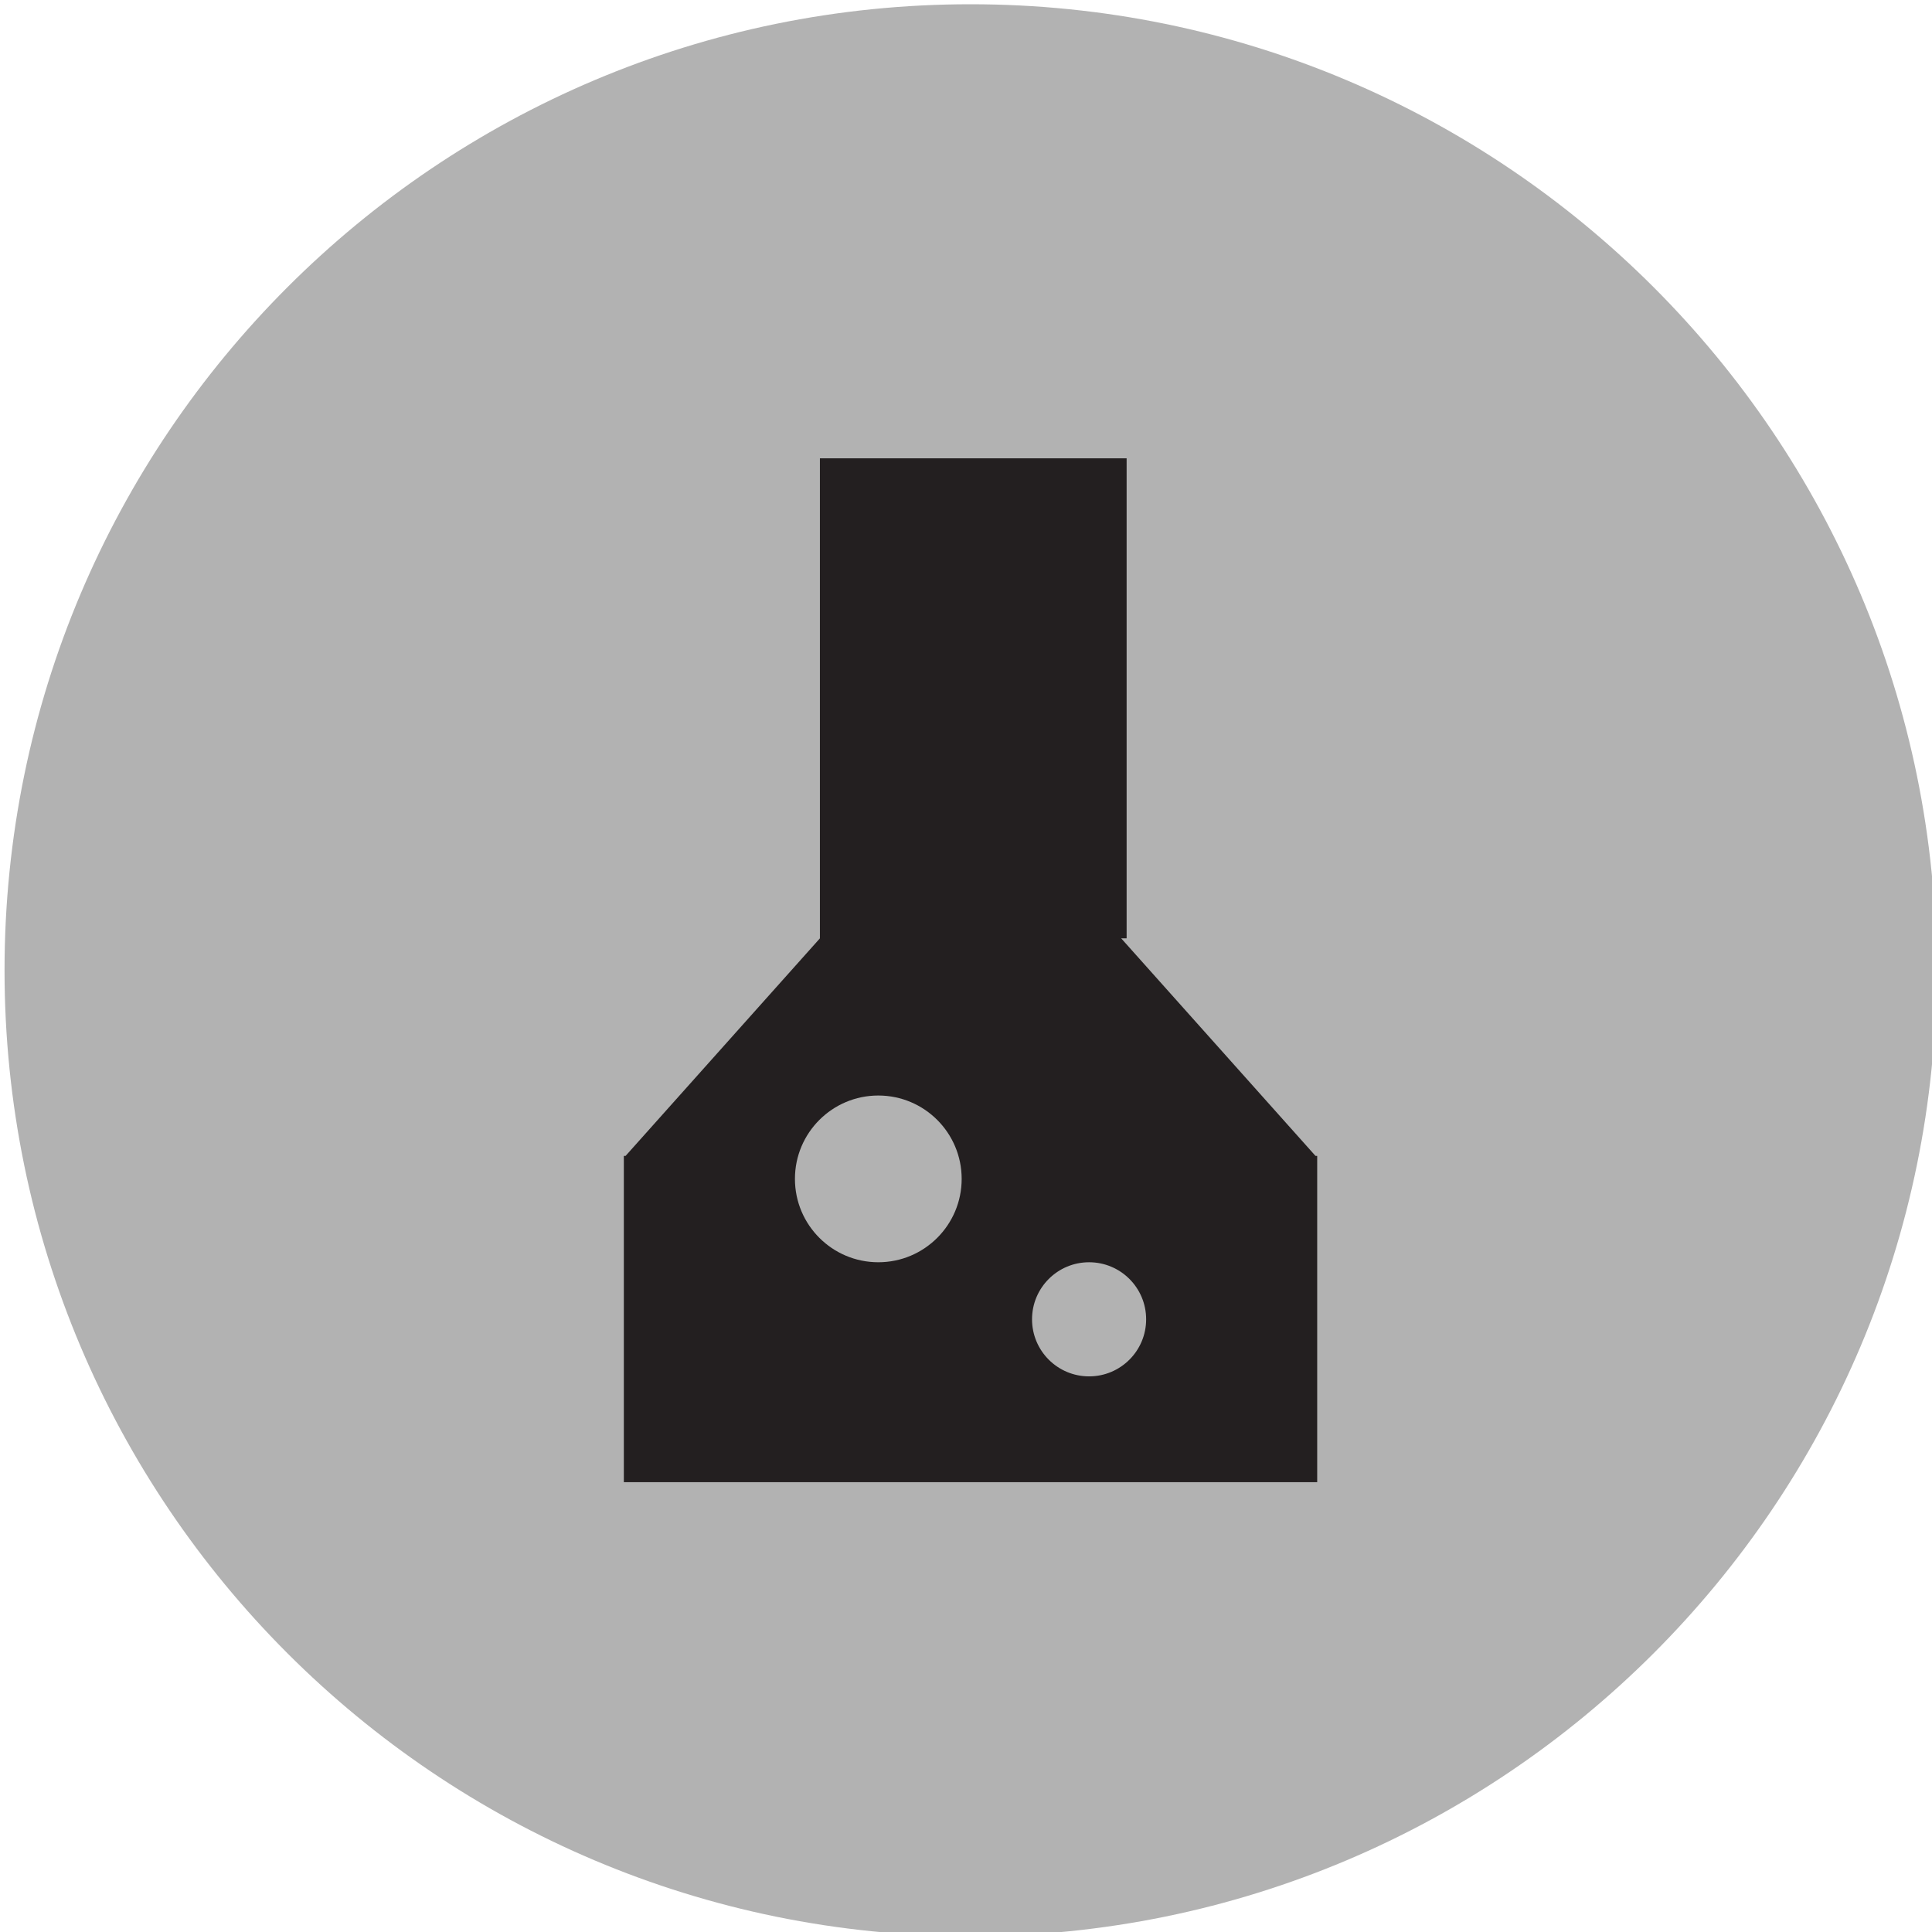
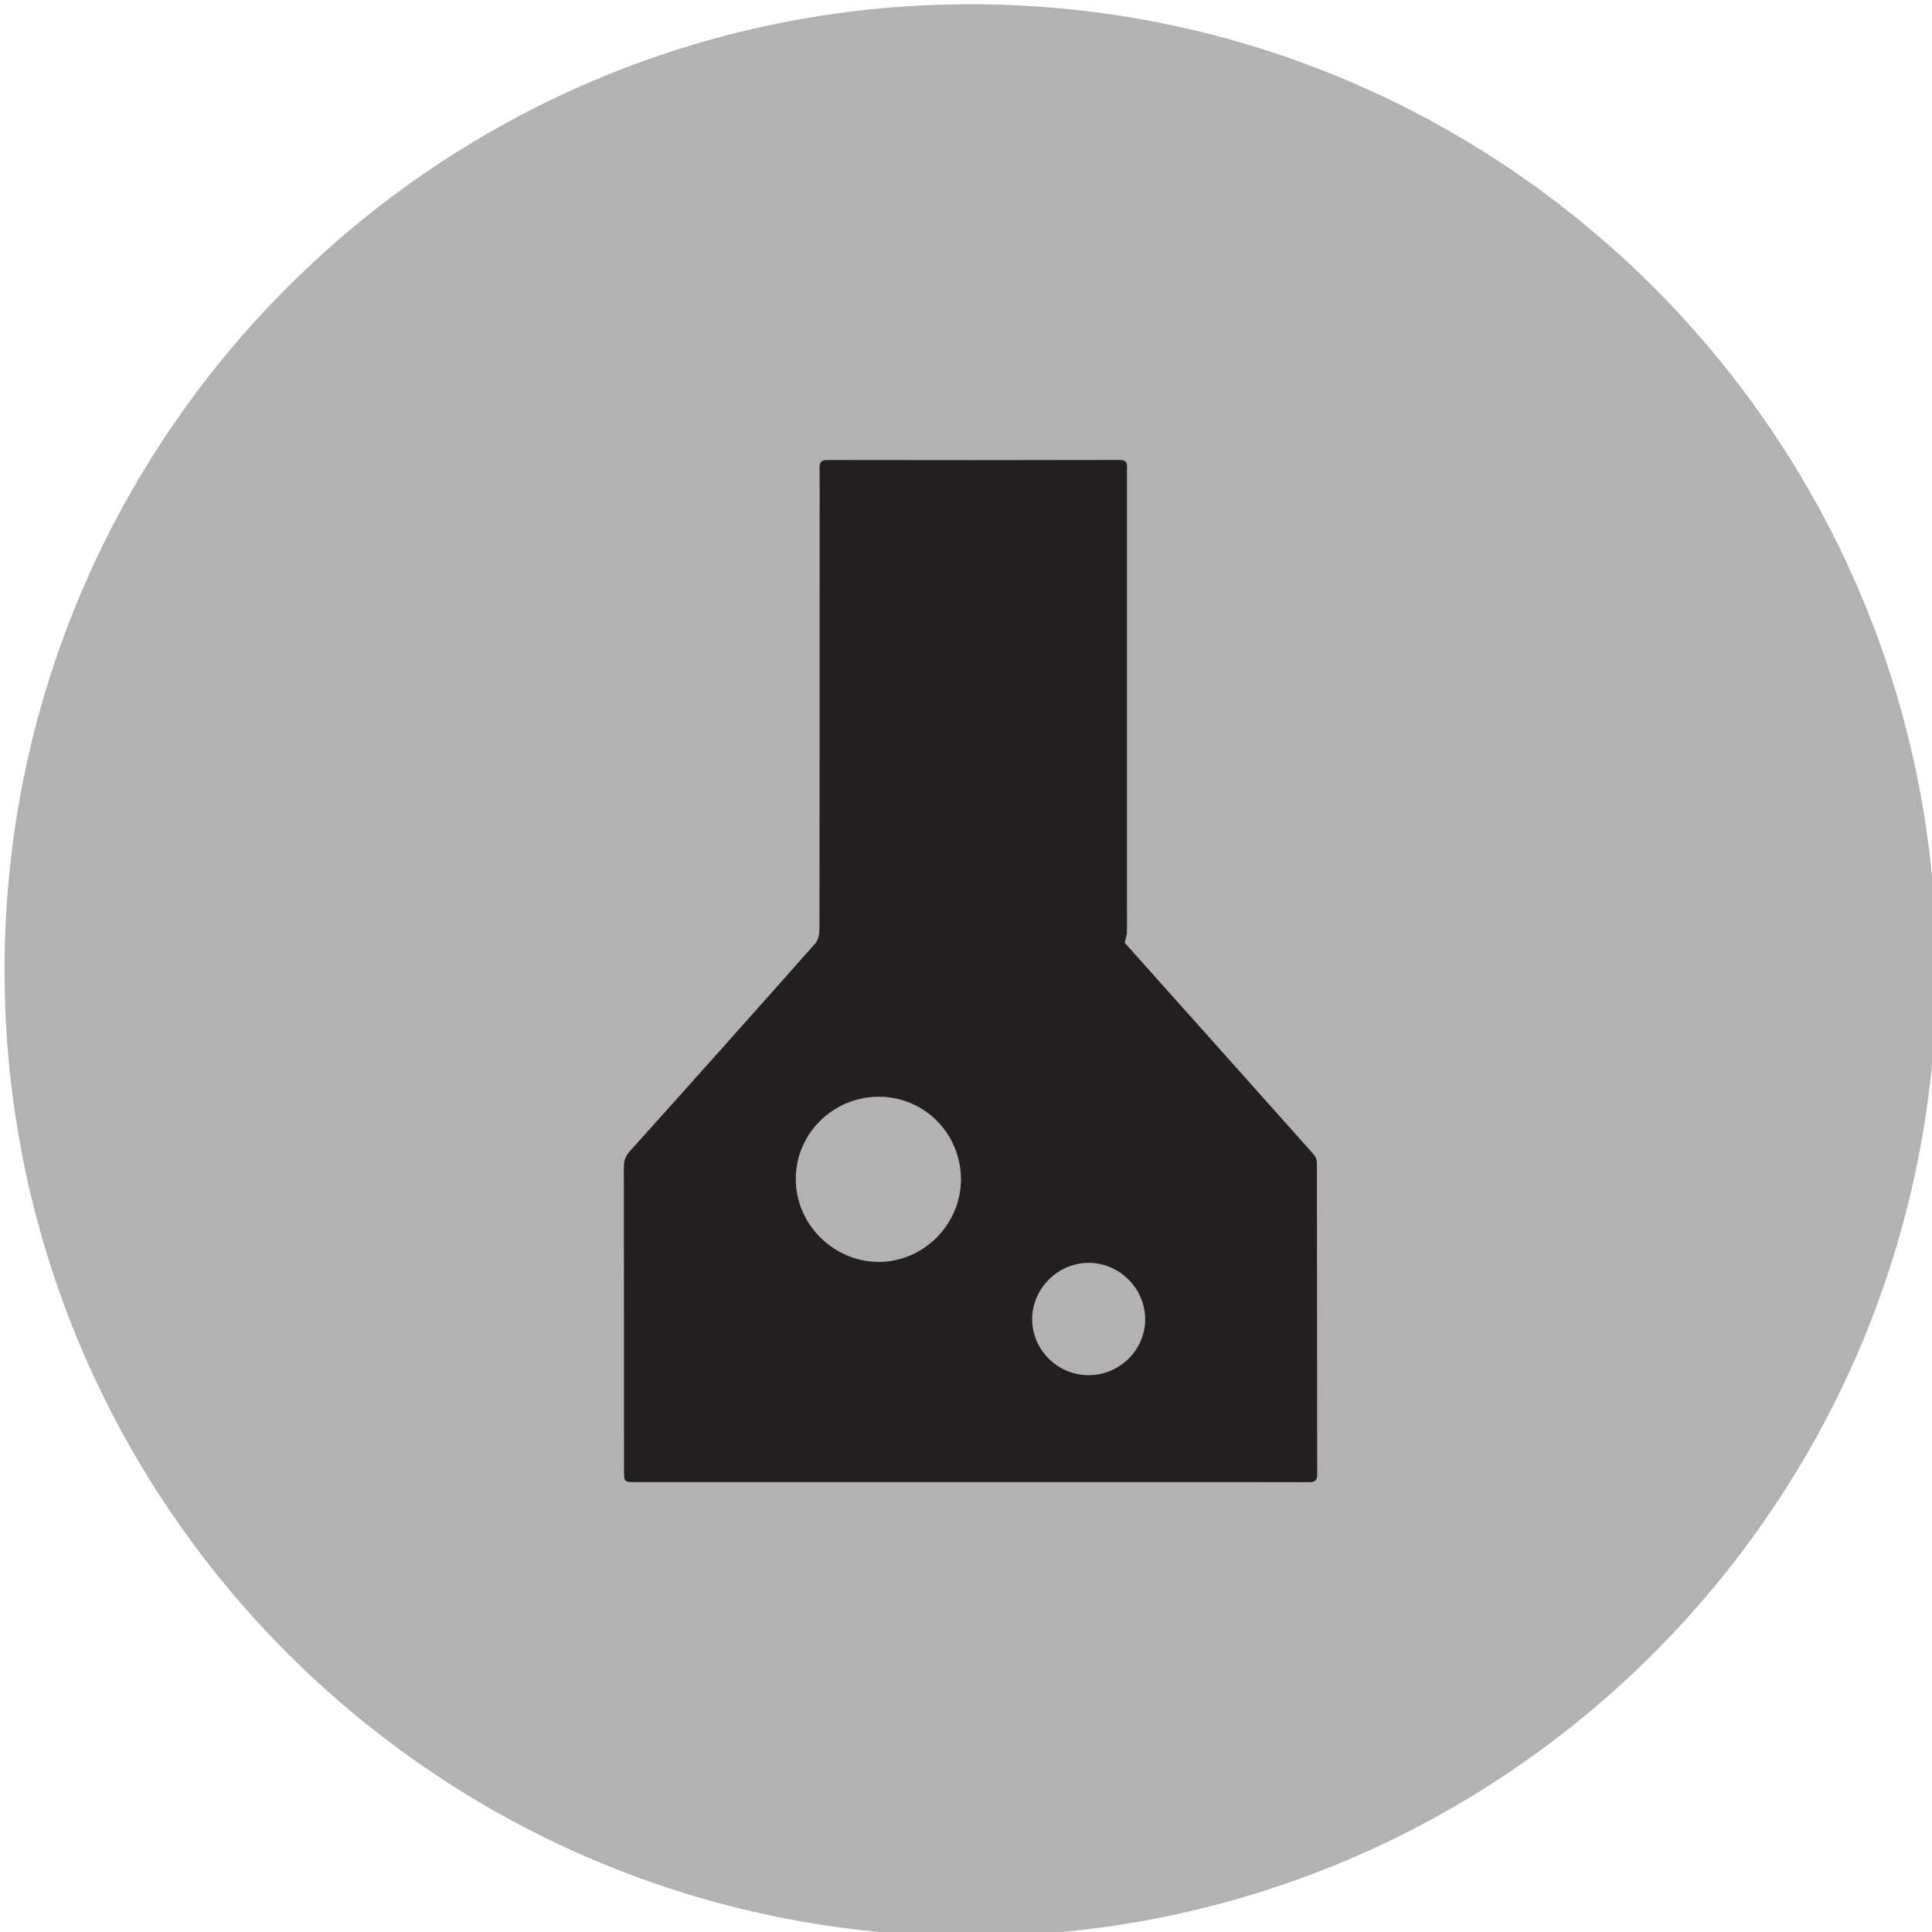
<svg xmlns="http://www.w3.org/2000/svg" version="1.1" id="Ebene_1" x="0px" y="0px" width="100px" height="100px" viewBox="0 0 100 100" enable-background="new 0 0 100 100" xml:space="preserve">
-   <circle fill="#B2B2B2" cx="108.855" cy="1784.052" r="50" />
-   <polygon fill="#231F20" points="138.195,1773.602 119.305,1773.602 119.305,1754.711 98.404,1754.711 98.404,1773.602   79.516,1773.602 79.516,1794.502 98.404,1794.502 98.404,1813.392 119.305,1813.392 119.305,1794.502 138.195,1794.502 " />
+   <circle fill="#B2B2B2" cx="108.855" cy="1784.053" r="50" />
+   <polygon fill="#231F20" points="138.195,1773.602 119.305,1773.602 119.305,1754.711 98.404,1754.711 98.404,1773.602   79.516,1773.602 79.516,1794.502 98.404,1794.502 98.404,1813.393 119.305,1813.393 119.305,1794.502 138.195,1794.502 " />
  <circle fill="#B2B2B2" cx="50.235" cy="50.22" r="50" />
-   <path fill="#231F20" d="M68.09,59.829L58.032,48.568h0.282V23.723H42.438v24.846L32.38,59.829h-0.09v16.888h35.888V59.829H68.09z   M45.461,65.334c-2.383,0-4.315-1.932-4.315-4.315s1.932-4.315,4.315-4.315s4.315,1.932,4.315,4.315S47.844,65.334,45.461,65.334z   M56.371,71.241c-1.631,0-2.953-1.322-2.953-2.954c0-1.631,1.322-2.953,2.953-2.953s2.953,1.322,2.953,2.953  C59.324,69.919,58.002,71.241,56.371,71.241z" />
+   <path fill-rule="evenodd" clip-rule="evenodd" fill="#231F20" d="M58.212,48.794c3.235,3.621,6.513,7.286,9.783,10.957  c0.095,0.107,0.168,0.277,0.168,0.419c0.009,5.381,0.004,10.763,0.015,16.144c0.001,0.367-0.162,0.404-0.46,0.403  c-2.325-0.008-4.65-0.004-6.976-0.004c-9.271,0-18.544,0-27.815,0c-0.629,0-0.629-0.001-0.629-0.626  c-0.001-5.231,0.002-10.464-0.007-15.695c-0.001-0.334,0.094-0.565,0.322-0.818c3.207-3.568,6.402-7.147,9.584-10.738  c0.153-0.174,0.217-0.481,0.218-0.727c0.011-7.08,0.009-14.16,0.009-21.24c0-0.88,0.009-1.76-0.004-2.639  c-0.005-0.3,0.081-0.42,0.403-0.419c5.038,0.008,10.076,0.011,15.114-0.003c0.474-0.001,0.394,0.281,0.395,0.555  c0,7.542,0,15.084,0,22.627c0,0.432,0.008,0.865-0.005,1.297C58.323,48.427,58.266,48.567,58.212,48.794z M45.507,56.767  c-2.384-0.006-4.319,1.904-4.317,4.262c0.002,2.33,1.932,4.268,4.268,4.287c2.322,0.018,4.273-1.924,4.281-4.26  C49.746,58.69,47.854,56.773,45.507,56.767z M56.336,71.179c1.613,0.008,2.95-1.314,2.939-2.91c-0.01-1.581-1.33-2.9-2.91-2.904  c-1.604-0.006-2.944,1.326-2.94,2.92C53.43,69.871,54.737,71.172,56.336,71.179z" />
</svg>
